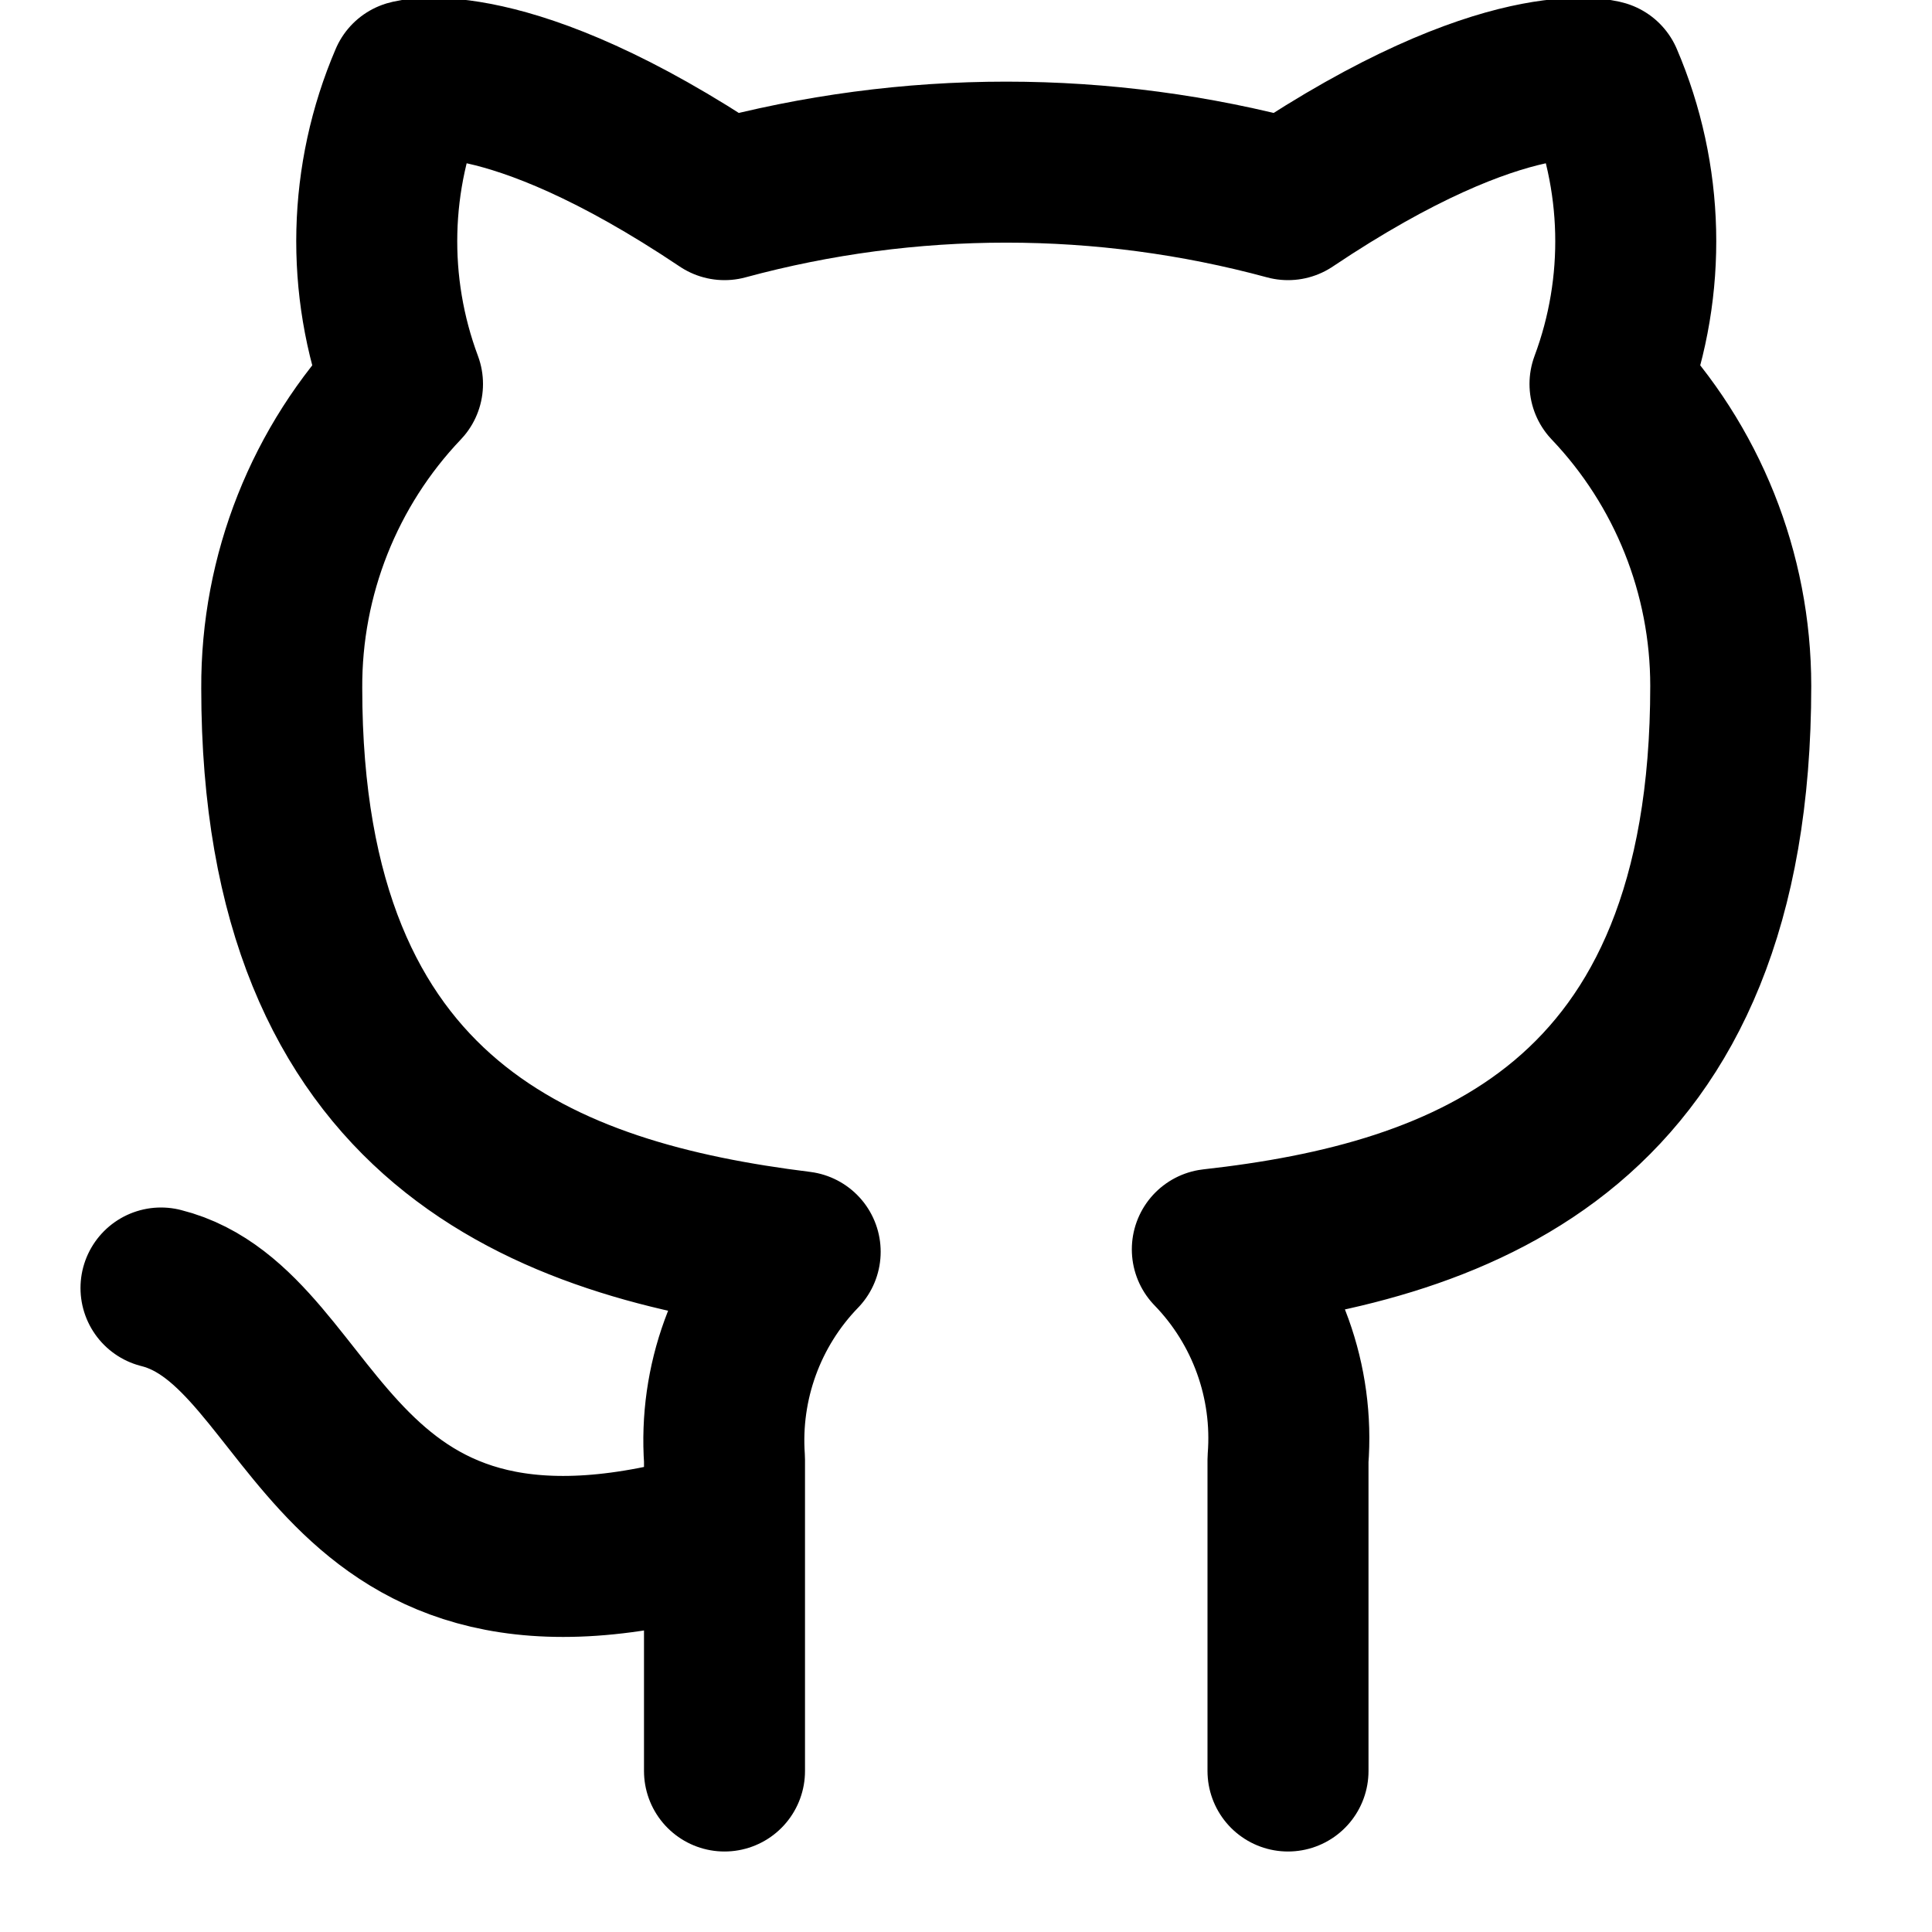
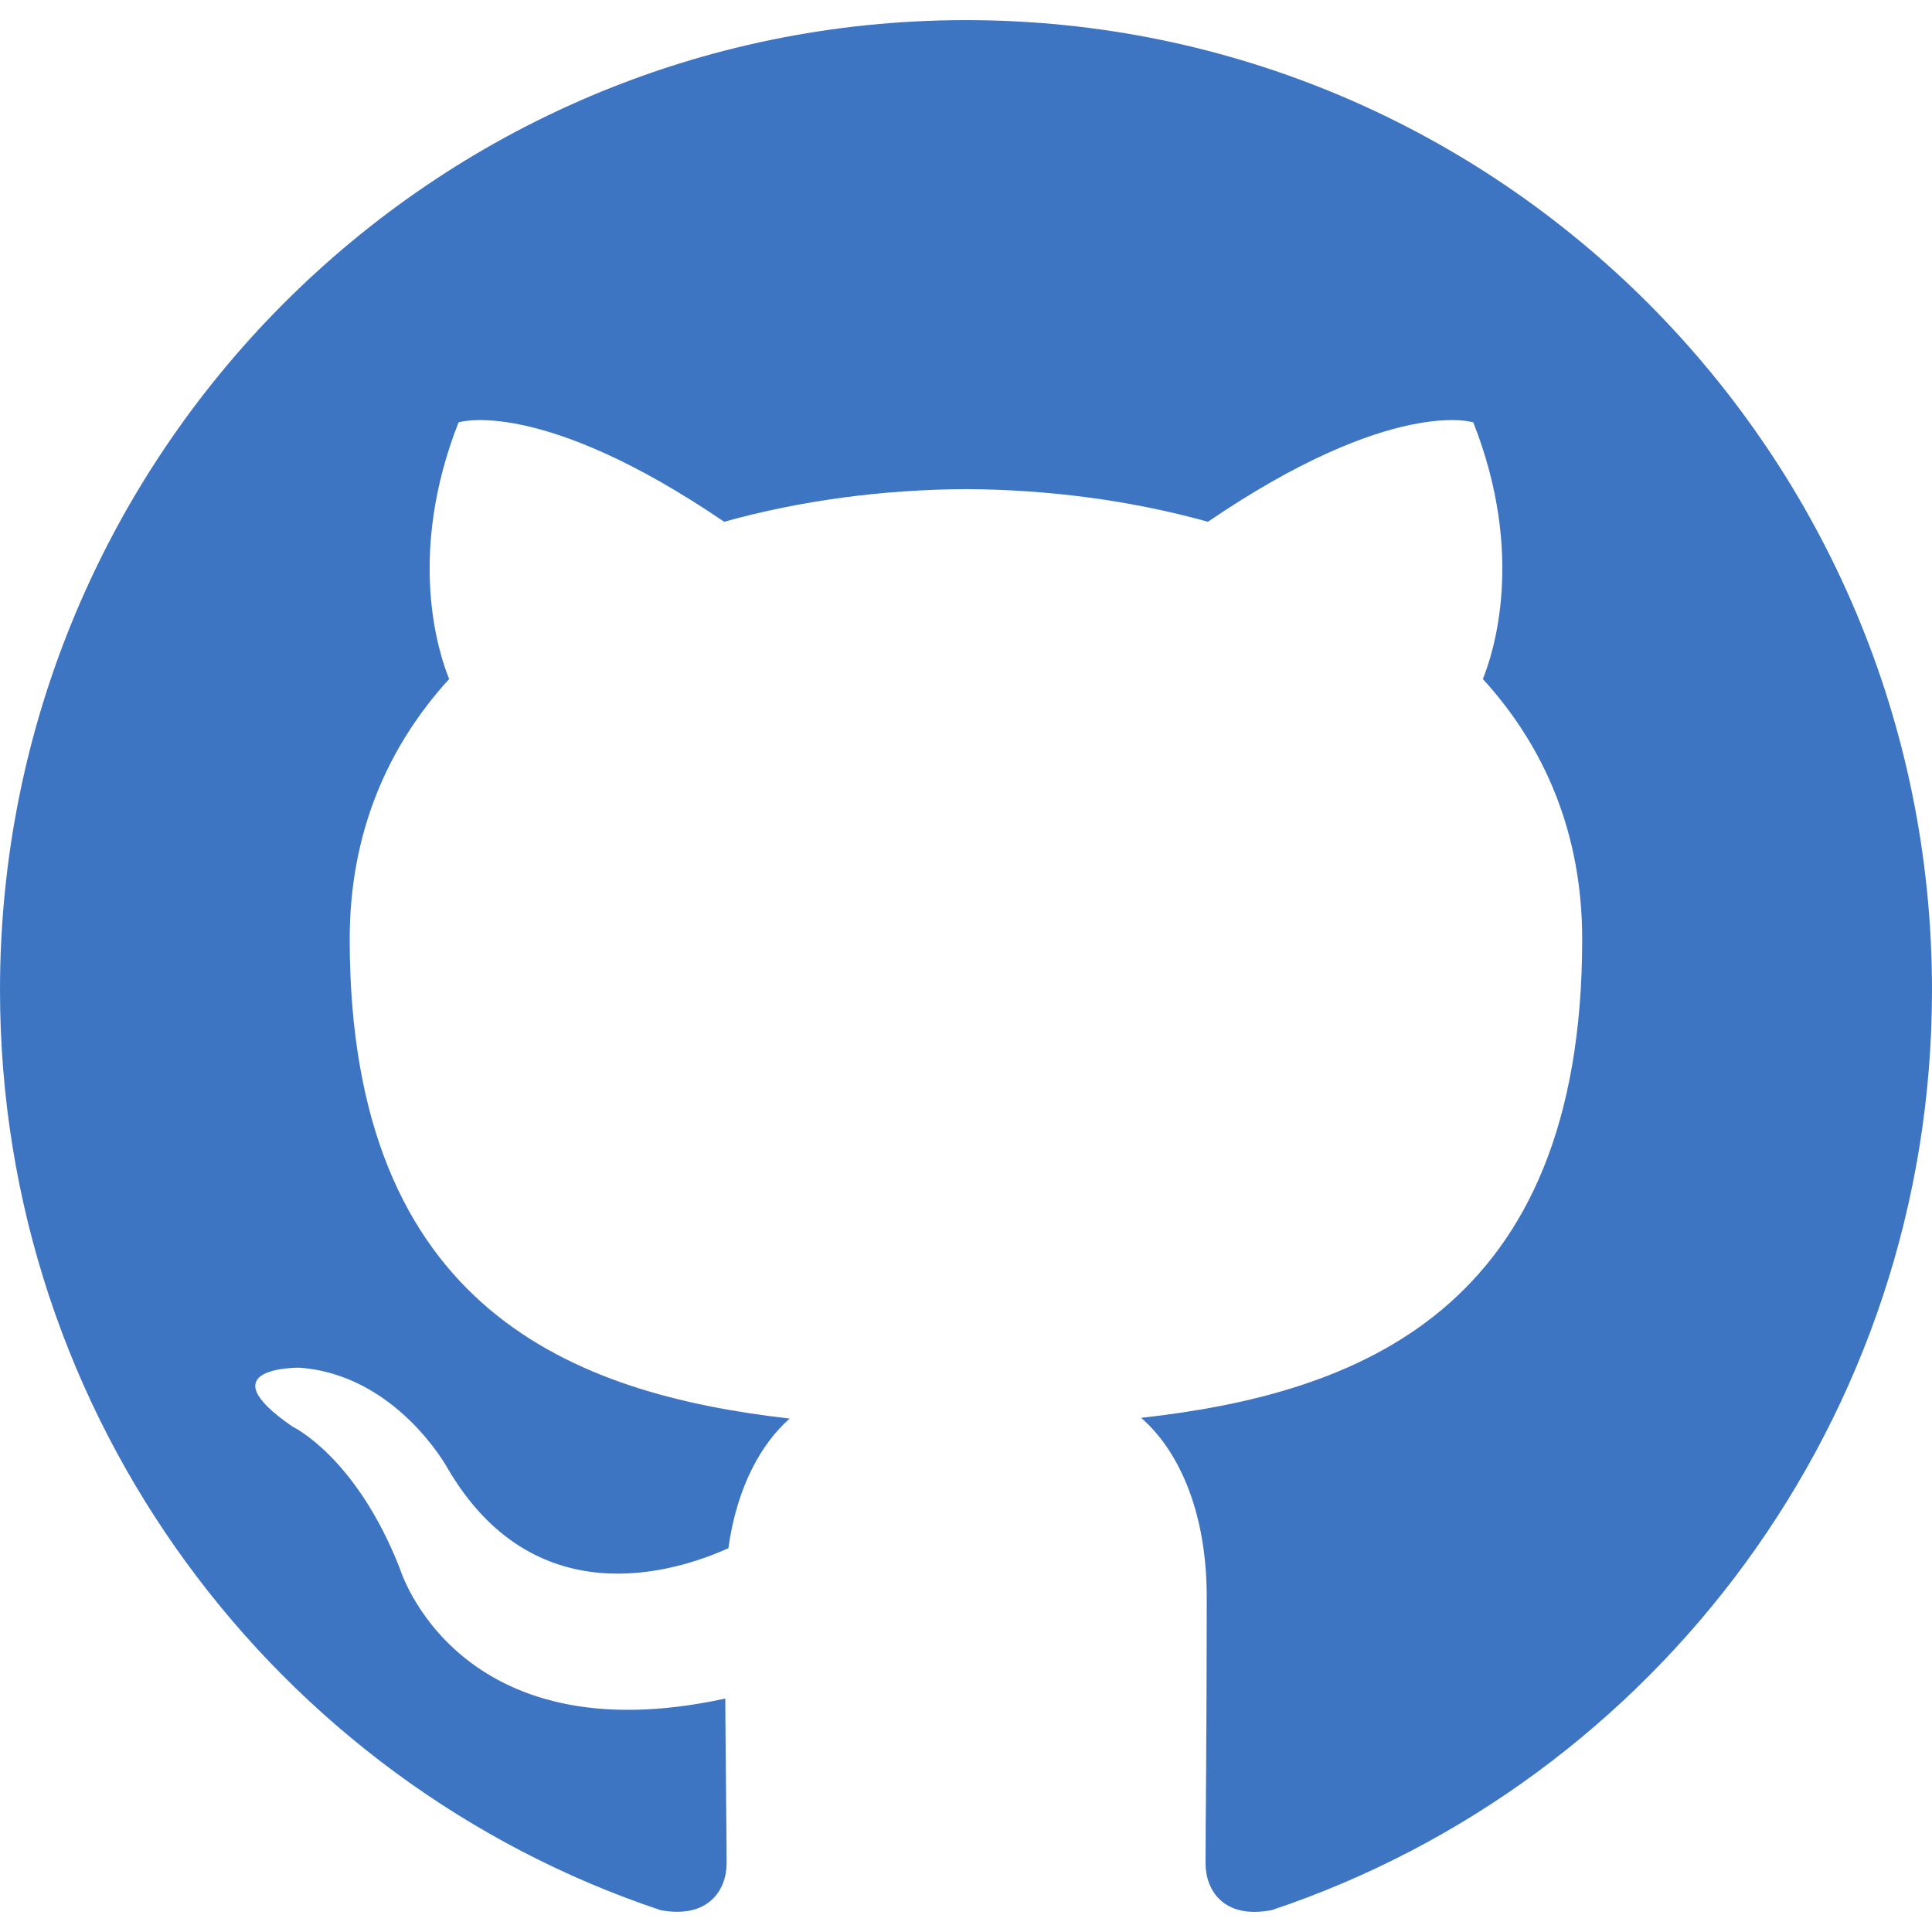
- <svg class="h-8 w-8 text-white-500" viewBox="0 0 24 24" fill="none" stroke="currentColor" stroke-width="2" stroke-linecap="round" stroke-linejoin="round">
-   <path d="M9 19c-5 1.5-5-2.5-7-3m14 6v-3.87a3.37 3.37 0 0 0-.94-2.61c3.14-.35 6.44-1.54 6.44-7A5.44 5.44 0 0 0 20 4.77 5.07 5.07 0 0 0 19.91 1S18.73.65 16 2.48a13.38 13.38 0 0 0-7 0C6.27.65 5.09 1 5.09 1A5.07 5.07 0 0 0 5 4.77a5.44 5.44 0 0 0-1.5 3.78c0 5.42 3.3 6.61 6.44 7A3.37 3.37 0 0 0 9 18.13V22" />
+ <svg xmlns="http://www.w3.org/2000/svg" width="800px" height="800px" viewBox="0 -0.5 48 48" version="1.1">
+   <defs>
+ 
+ </defs>
+   <g id="Icons" stroke="none" stroke-width="1" fill="none" fill-rule="evenodd">
+     <g id="Color-" transform="translate(-700, -560)" fill="#3E75C3">
+       <path d="M723.999,560 C710.746,560 700,570.787 700,584.097 C700,594.741 706.876,603.772 716.414,606.958 C717.615,607.18 718.053,606.436 718.053,605.797 C718.053,605.225 718.032,603.71 718.019,601.7 C711.343,603.156 709.934,598.469 709.934,598.469 C708.844,595.686 707.27,594.945 707.27,594.945 C705.091,593.45 707.436,593.48 707.436,593.48 C709.843,593.65 711.111,595.963 711.111,595.963 C713.253,599.646 716.728,598.582 718.096,597.965 C718.313,596.408 718.934,595.346 719.62,594.744 C714.29,594.135 708.688,592.069 708.688,582.836 C708.688,580.205 709.622,578.055 711.159,576.37 C710.911,575.76 710.087,573.311 711.393,569.993 C711.393,569.993 713.409,569.346 717.992,572.463 C719.908,571.929 721.96,571.662 724.001,571.652 C726.04,571.662 728.093,571.929 730.01,572.463 C734.591,569.346 736.603,569.993 736.603,569.993 C737.913,573.311 737.089,575.76 736.841,576.37 C738.38,578.055 739.309,580.205 739.309,582.836 C739.309,592.092 733.697,594.129 728.351,594.726 C729.212,595.47 729.981,596.939 729.981,599.188 C729.981,602.409 729.951,605.007 729.951,605.797 C729.951,606.442 730.383,607.192 731.601,606.955 C741.13,603.763 748,594.738 748,584.097 C748,570.787 737.254,560 723.999,560" id="Github">
+ 
+ </path>
+     </g>
+   </g>
</svg>
